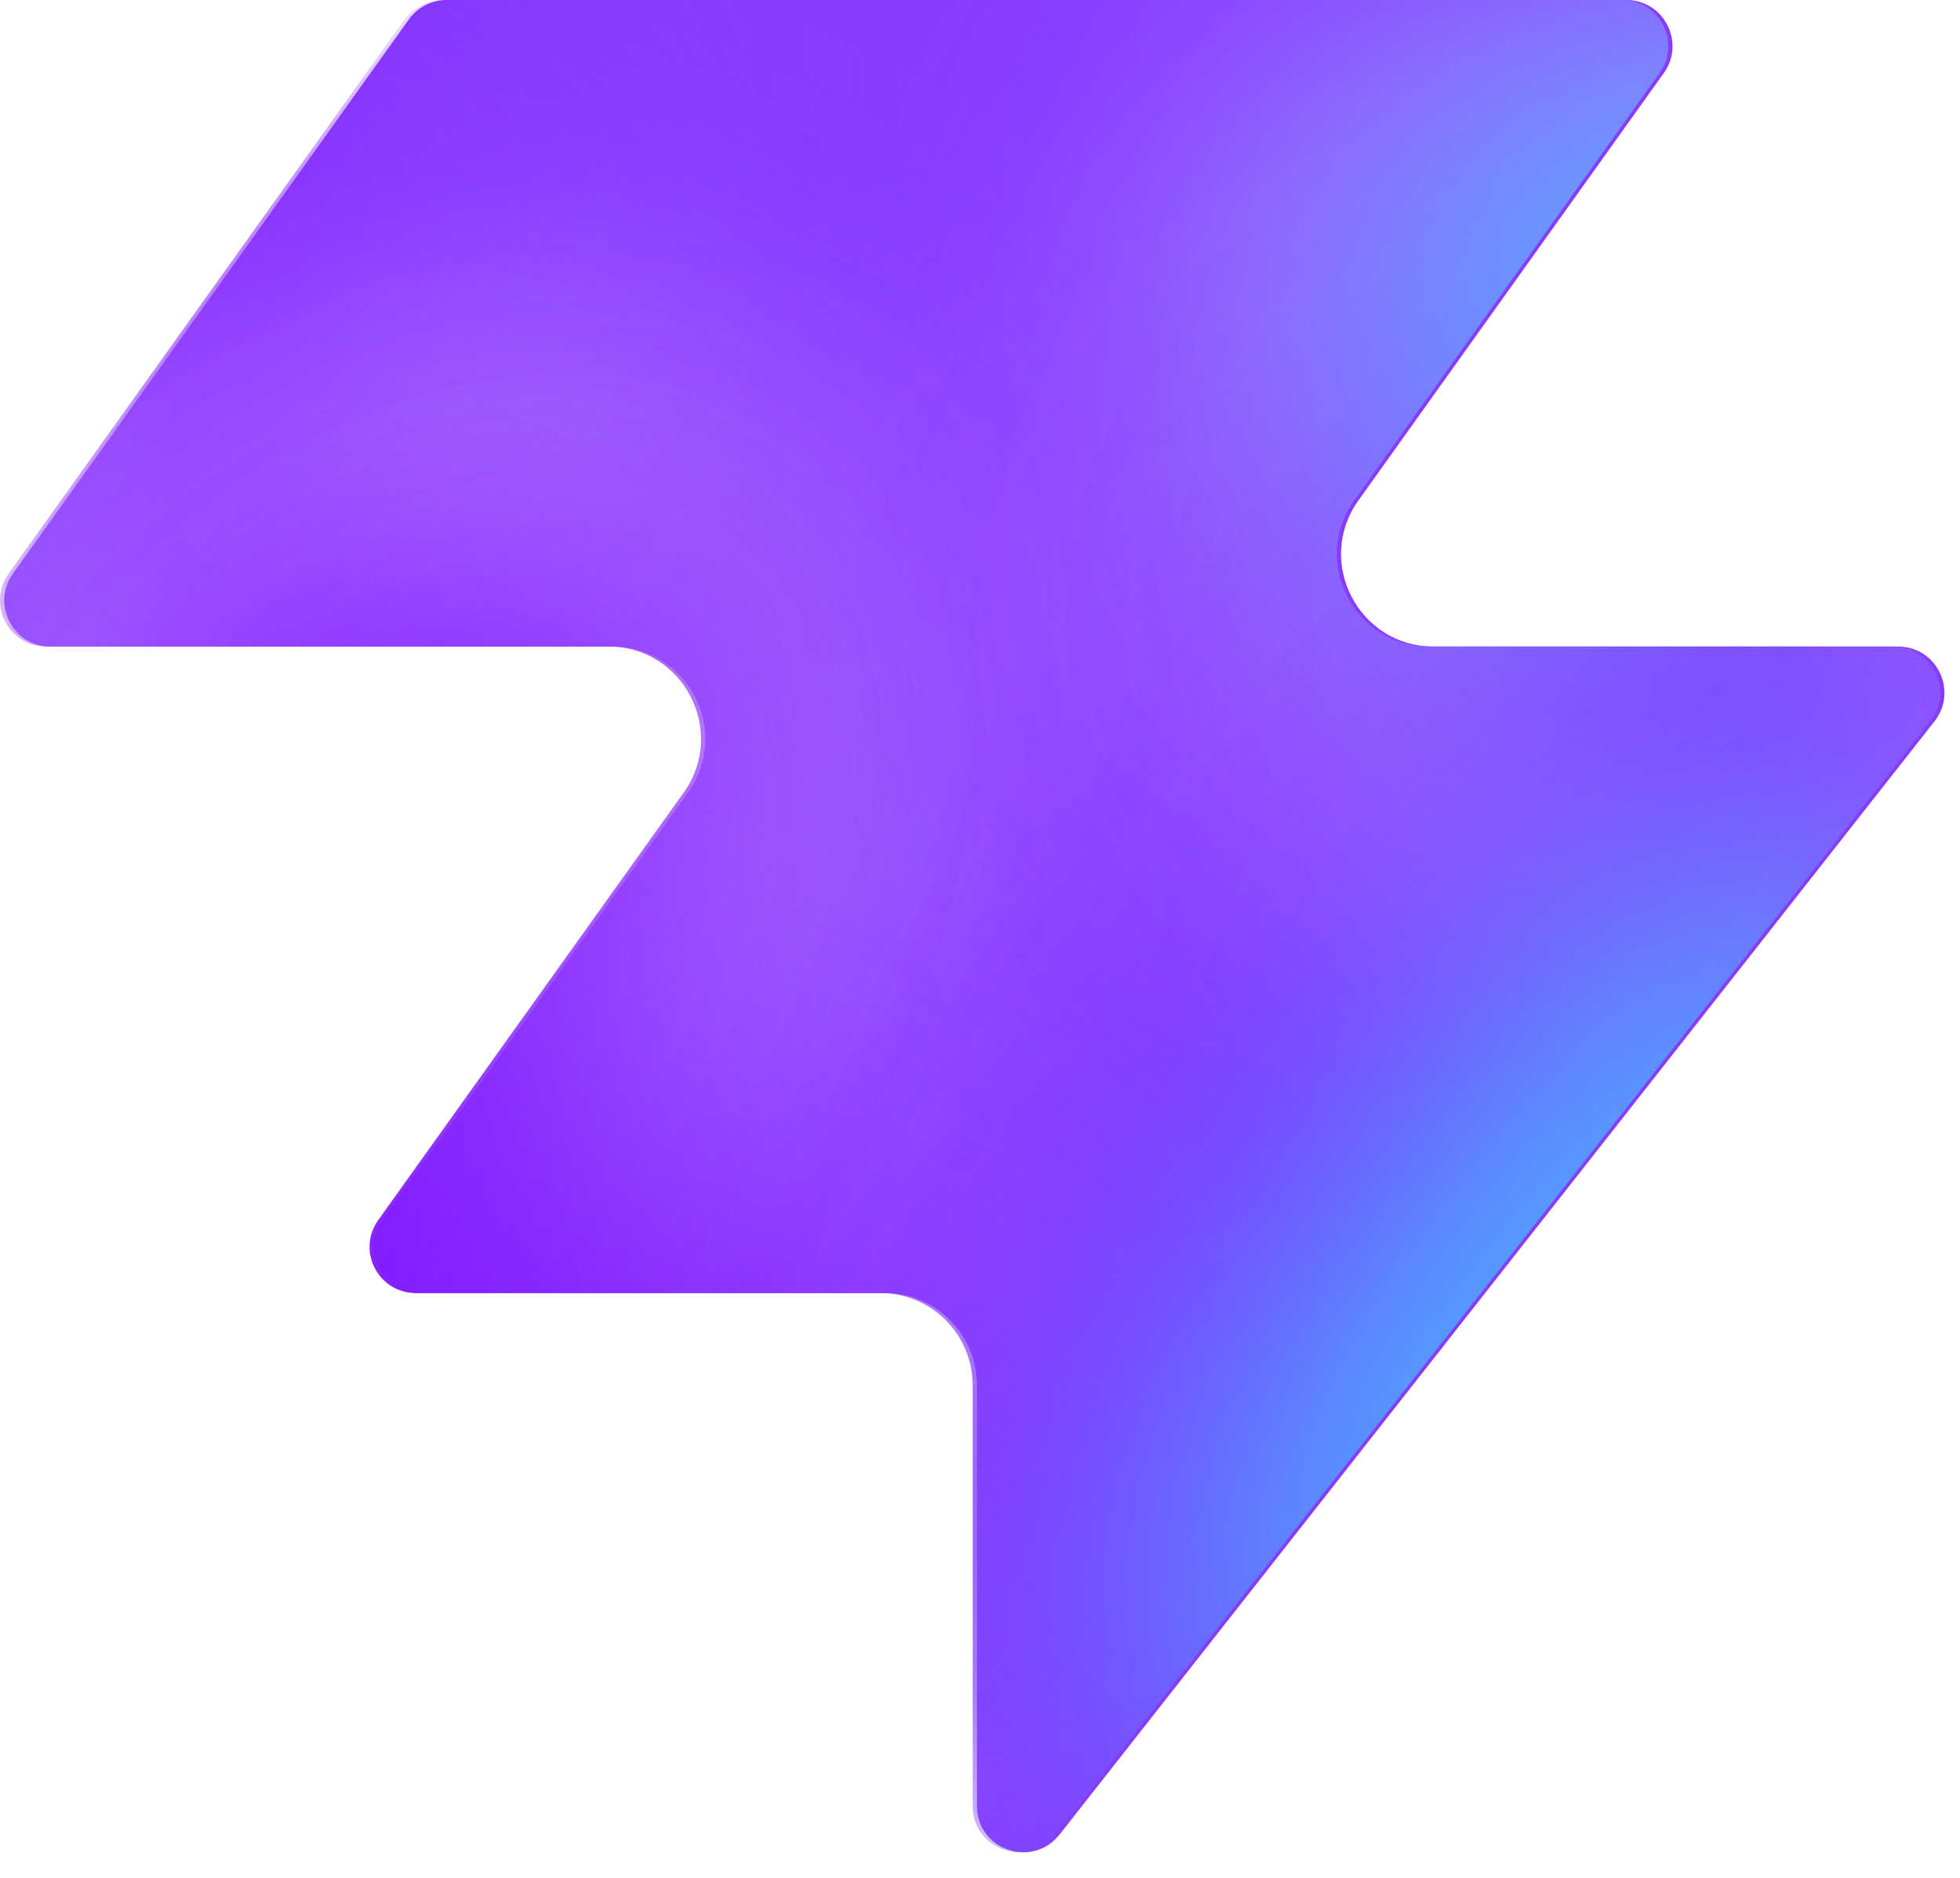
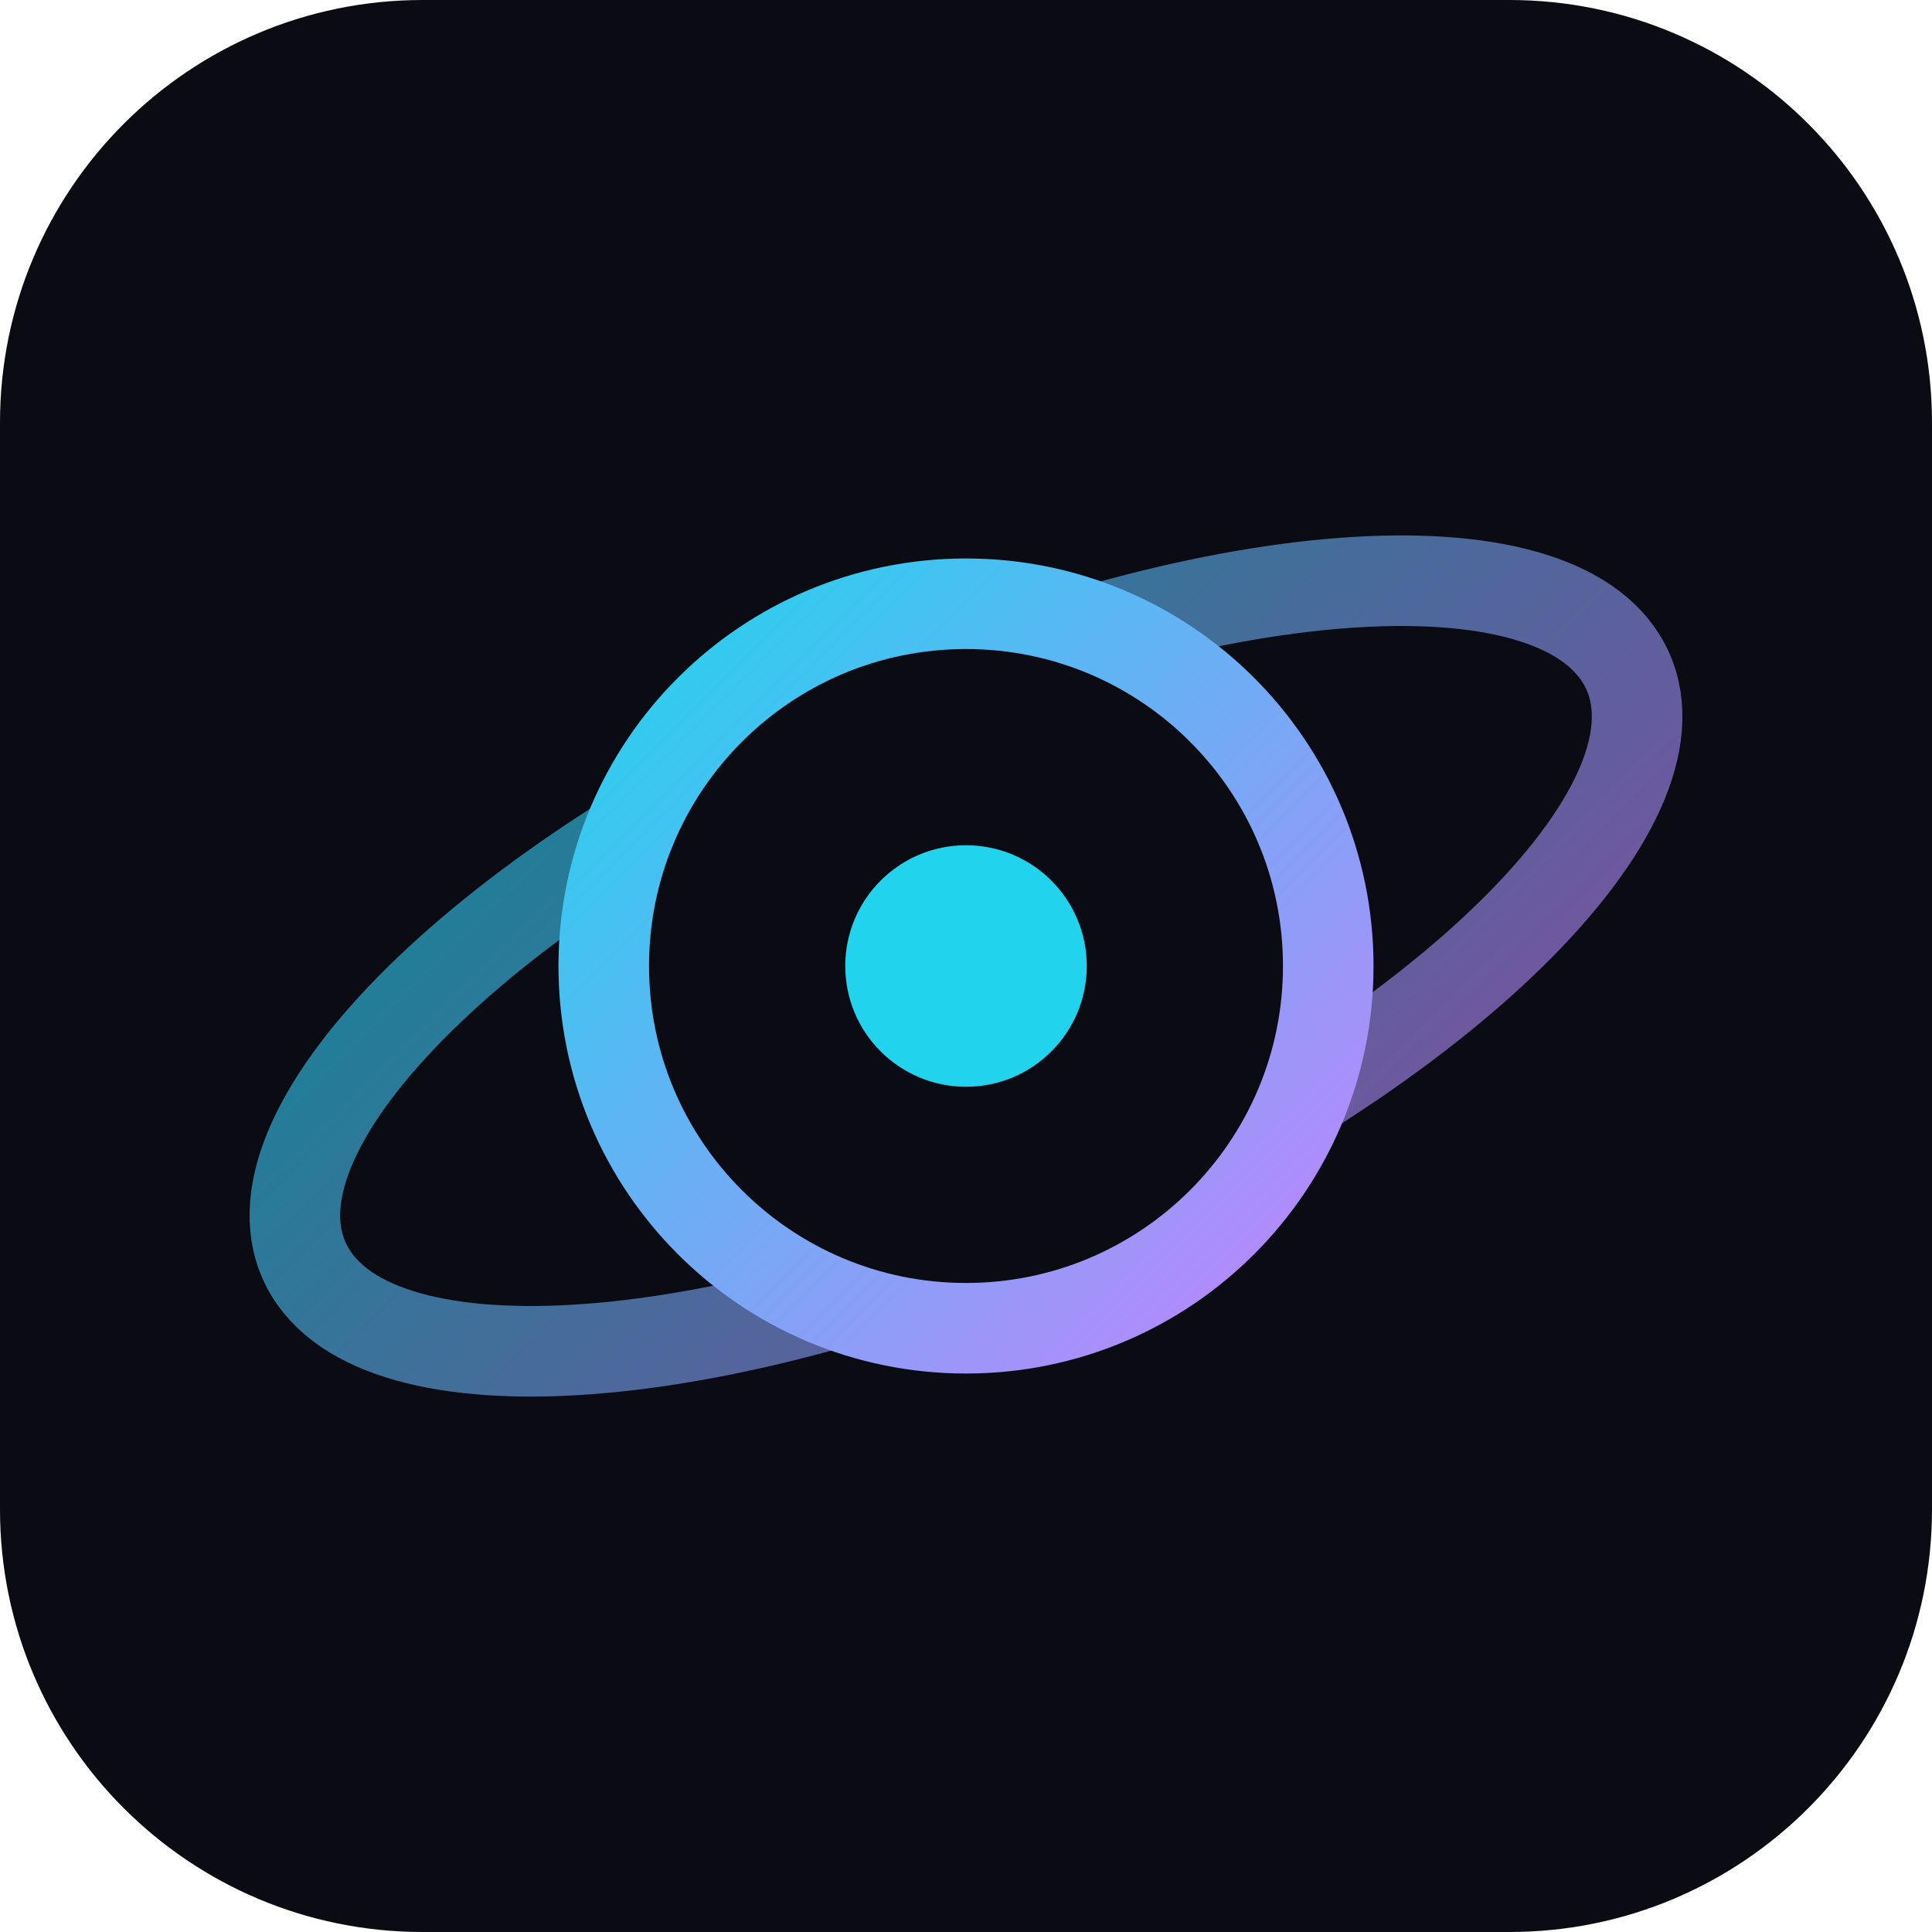
- <svg xmlns="http://www.w3.org/2000/svg" width="48" height="46" fill="none" viewBox="0 0 48 46">
-   <path fill="#863bff" d="M25.946 44.938c-.664.845-2.021.375-2.021-.698V33.937a2.26 2.26 0 0 0-2.262-2.262H10.287c-.92 0-1.456-1.04-.92-1.788l7.48-10.471c1.07-1.497 0-3.578-1.842-3.578H1.237c-.92 0-1.456-1.04-.92-1.788L10.013.474c.214-.297.556-.474.92-.474h28.894c.92 0 1.456 1.04.92 1.788l-7.48 10.471c-1.07 1.498 0 3.579 1.842 3.579h11.377c.943 0 1.473 1.088.89 1.83L25.947 44.94z" style="fill:#863bff;fill:color(display-p3 .525 .23 1);fill-opacity:1" />
-   <mask id="a" width="48" height="46" x="0" y="0" maskUnits="userSpaceOnUse" style="mask-type:alpha">
-     <path fill="#000" d="M25.842 44.938c-.664.844-2.021.375-2.021-.698V33.937a2.26 2.26 0 0 0-2.262-2.262H10.183c-.92 0-1.456-1.04-.92-1.788l7.48-10.471c1.07-1.498 0-3.579-1.842-3.579H1.133c-.92 0-1.456-1.04-.92-1.787L9.91.473c.214-.297.556-.474.92-.474h28.894c.92 0 1.456 1.04.92 1.788l-7.48 10.471c-1.07 1.498 0 3.578 1.842 3.578h11.377c.943 0 1.473 1.088.89 1.832L25.843 44.94z" style="fill:#000;fill-opacity:1" />
-   </mask>
-   <g mask="url(#a)">
-     <g filter="url(#b)">
-       <ellipse cx="5.508" cy="14.704" fill="#ede6ff" rx="5.508" ry="14.704" style="fill:#ede6ff;fill:color(display-p3 .927 .903 1);fill-opacity:1" transform="matrix(.00324 1 1 -.00324 -4.47 31.516)" />
-     </g>
-     <g filter="url(#c)">
-       <ellipse cx="10.399" cy="29.851" fill="#ede6ff" rx="10.399" ry="29.851" style="fill:#ede6ff;fill:color(display-p3 .927 .903 1);fill-opacity:1" transform="matrix(.00324 1 1 -.00324 -39.328 7.883)" />
-     </g>
-     <g filter="url(#d)">
-       <ellipse cx="5.508" cy="30.487" fill="#7e14ff" rx="5.508" ry="30.487" style="fill:#7e14ff;fill:color(display-p3 .492 .077 1);fill-opacity:1" transform="rotate(89.814 -25.913 -14.639)scale(1 -1)" />
-     </g>
-     <g filter="url(#e)">
-       <ellipse cx="5.508" cy="30.599" fill="#7e14ff" rx="5.508" ry="30.599" style="fill:#7e14ff;fill:color(display-p3 .492 .077 1);fill-opacity:1" transform="rotate(89.814 -32.644 -3.334)scale(1 -1)" />
-     </g>
-     <g filter="url(#f)">
-       <ellipse cx="5.508" cy="30.599" fill="#7e14ff" rx="5.508" ry="30.599" style="fill:#7e14ff;fill:color(display-p3 .492 .077 1);fill-opacity:1" transform="matrix(.00324 1 1 -.00324 -34.34 30.47)" />
-     </g>
-     <g filter="url(#g)">
-       <ellipse cx="14.072" cy="22.078" fill="#ede6ff" rx="14.072" ry="22.078" style="fill:#ede6ff;fill:color(display-p3 .927 .903 1);fill-opacity:1" transform="rotate(93.35 24.506 48.493)scale(-1 1)" />
-     </g>
-     <g filter="url(#h)">
-       <ellipse cx="3.47" cy="21.501" fill="#7e14ff" rx="3.47" ry="21.501" style="fill:#7e14ff;fill:color(display-p3 .492 .077 1);fill-opacity:1" transform="rotate(89.009 28.708 47.59)scale(-1 1)" />
-     </g>
-     <g filter="url(#i)">
-       <ellipse cx="3.47" cy="21.501" fill="#7e14ff" rx="3.47" ry="21.501" style="fill:#7e14ff;fill:color(display-p3 .492 .077 1);fill-opacity:1" transform="rotate(89.009 28.708 47.59)scale(-1 1)" />
-     </g>
-     <g filter="url(#j)">
-       <ellipse cx=".387" cy="8.972" fill="#7e14ff" rx="4.407" ry="29.108" style="fill:#7e14ff;fill:color(display-p3 .492 .077 1);fill-opacity:1" transform="rotate(39.51 .387 8.972)" />
-     </g>
-     <g filter="url(#k)">
-       <ellipse cx="47.523" cy="-6.092" fill="#7e14ff" rx="4.407" ry="29.108" style="fill:#7e14ff;fill:color(display-p3 .492 .077 1);fill-opacity:1" transform="rotate(37.892 47.523 -6.092)" />
-     </g>
-     <g filter="url(#l)">
-       <ellipse cx="41.412" cy="6.333" fill="#47bfff" rx="5.971" ry="9.665" style="fill:#47bfff;fill:color(display-p3 .28 .748 1);fill-opacity:1" transform="rotate(37.892 41.412 6.333)" />
-     </g>
-     <g filter="url(#m)">
-       <ellipse cx="-1.879" cy="38.332" fill="#7e14ff" rx="4.407" ry="29.108" style="fill:#7e14ff;fill:color(display-p3 .492 .077 1);fill-opacity:1" transform="rotate(37.892 -1.88 38.332)" />
-     </g>
-     <g filter="url(#n)">
-       <ellipse cx="-1.879" cy="38.332" fill="#7e14ff" rx="4.407" ry="29.108" style="fill:#7e14ff;fill:color(display-p3 .492 .077 1);fill-opacity:1" transform="rotate(37.892 -1.88 38.332)" />
-     </g>
-     <g filter="url(#o)">
-       <ellipse cx="35.651" cy="29.907" fill="#7e14ff" rx="4.407" ry="29.108" style="fill:#7e14ff;fill:color(display-p3 .492 .077 1);fill-opacity:1" transform="rotate(37.892 35.651 29.907)" />
-     </g>
-     <g filter="url(#p)">
-       <ellipse cx="38.418" cy="32.4" fill="#47bfff" rx="5.971" ry="15.297" style="fill:#47bfff;fill:color(display-p3 .28 .748 1);fill-opacity:1" transform="rotate(37.892 38.418 32.4)" />
-     </g>
-   </g>
+ <svg xmlns="http://www.w3.org/2000/svg" viewBox="0 0 64 64">
  <defs>
-     <filter id="b" width="60.045" height="41.654" x="-19.77" y="16.149" color-interpolation-filters="sRGB" filterUnits="userSpaceOnUse">
-       <feFlood flood-opacity="0" result="BackgroundImageFix" />
-       <feBlend in="SourceGraphic" in2="BackgroundImageFix" result="shape" />
-       <feGaussianBlur result="effect1_foregroundBlur_2002_17158" stdDeviation="7.659" />
-     </filter>
-     <filter id="c" width="90.34" height="51.437" x="-54.613" y="-7.533" color-interpolation-filters="sRGB" filterUnits="userSpaceOnUse">
-       <feFlood flood-opacity="0" result="BackgroundImageFix" />
-       <feBlend in="SourceGraphic" in2="BackgroundImageFix" result="shape" />
-       <feGaussianBlur result="effect1_foregroundBlur_2002_17158" stdDeviation="7.659" />
-     </filter>
-     <filter id="d" width="79.355" height="29.4" x="-49.64" y="2.03" color-interpolation-filters="sRGB" filterUnits="userSpaceOnUse">
-       <feFlood flood-opacity="0" result="BackgroundImageFix" />
-       <feBlend in="SourceGraphic" in2="BackgroundImageFix" result="shape" />
-       <feGaussianBlur result="effect1_foregroundBlur_2002_17158" stdDeviation="4.596" />
-     </filter>
-     <filter id="e" width="79.579" height="29.4" x="-45.045" y="20.029" color-interpolation-filters="sRGB" filterUnits="userSpaceOnUse">
-       <feFlood flood-opacity="0" result="BackgroundImageFix" />
-       <feBlend in="SourceGraphic" in2="BackgroundImageFix" result="shape" />
-       <feGaussianBlur result="effect1_foregroundBlur_2002_17158" stdDeviation="4.596" />
-     </filter>
-     <filter id="f" width="79.579" height="29.4" x="-43.513" y="21.178" color-interpolation-filters="sRGB" filterUnits="userSpaceOnUse">
-       <feFlood flood-opacity="0" result="BackgroundImageFix" />
-       <feBlend in="SourceGraphic" in2="BackgroundImageFix" result="shape" />
-       <feGaussianBlur result="effect1_foregroundBlur_2002_17158" stdDeviation="4.596" />
-     </filter>
-     <filter id="g" width="74.749" height="58.852" x="15.756" y="-17.901" color-interpolation-filters="sRGB" filterUnits="userSpaceOnUse">
-       <feFlood flood-opacity="0" result="BackgroundImageFix" />
-       <feBlend in="SourceGraphic" in2="BackgroundImageFix" result="shape" />
-       <feGaussianBlur result="effect1_foregroundBlur_2002_17158" stdDeviation="7.659" />
-     </filter>
-     <filter id="h" width="61.377" height="25.362" x="23.548" y="2.284" color-interpolation-filters="sRGB" filterUnits="userSpaceOnUse">
-       <feFlood flood-opacity="0" result="BackgroundImageFix" />
-       <feBlend in="SourceGraphic" in2="BackgroundImageFix" result="shape" />
-       <feGaussianBlur result="effect1_foregroundBlur_2002_17158" stdDeviation="4.596" />
-     </filter>
-     <filter id="i" width="61.377" height="25.362" x="23.548" y="2.284" color-interpolation-filters="sRGB" filterUnits="userSpaceOnUse">
-       <feFlood flood-opacity="0" result="BackgroundImageFix" />
-       <feBlend in="SourceGraphic" in2="BackgroundImageFix" result="shape" />
-       <feGaussianBlur result="effect1_foregroundBlur_2002_17158" stdDeviation="4.596" />
-     </filter>
-     <filter id="j" width="56.045" height="63.649" x="-27.636" y="-22.853" color-interpolation-filters="sRGB" filterUnits="userSpaceOnUse">
-       <feFlood flood-opacity="0" result="BackgroundImageFix" />
-       <feBlend in="SourceGraphic" in2="BackgroundImageFix" result="shape" />
-       <feGaussianBlur result="effect1_foregroundBlur_2002_17158" stdDeviation="4.596" />
-     </filter>
-     <filter id="k" width="54.814" height="64.646" x="20.116" y="-38.415" color-interpolation-filters="sRGB" filterUnits="userSpaceOnUse">
-       <feFlood flood-opacity="0" result="BackgroundImageFix" />
-       <feBlend in="SourceGraphic" in2="BackgroundImageFix" result="shape" />
-       <feGaussianBlur result="effect1_foregroundBlur_2002_17158" stdDeviation="4.596" />
-     </filter>
-     <filter id="l" width="33.541" height="35.313" x="24.641" y="-11.323" color-interpolation-filters="sRGB" filterUnits="userSpaceOnUse">
-       <feFlood flood-opacity="0" result="BackgroundImageFix" />
-       <feBlend in="SourceGraphic" in2="BackgroundImageFix" result="shape" />
-       <feGaussianBlur result="effect1_foregroundBlur_2002_17158" stdDeviation="4.596" />
-     </filter>
-     <filter id="m" width="54.814" height="64.646" x="-29.286" y="6.009" color-interpolation-filters="sRGB" filterUnits="userSpaceOnUse">
-       <feFlood flood-opacity="0" result="BackgroundImageFix" />
-       <feBlend in="SourceGraphic" in2="BackgroundImageFix" result="shape" />
-       <feGaussianBlur result="effect1_foregroundBlur_2002_17158" stdDeviation="4.596" />
-     </filter>
-     <filter id="n" width="54.814" height="64.646" x="-29.286" y="6.009" color-interpolation-filters="sRGB" filterUnits="userSpaceOnUse">
-       <feFlood flood-opacity="0" result="BackgroundImageFix" />
-       <feBlend in="SourceGraphic" in2="BackgroundImageFix" result="shape" />
-       <feGaussianBlur result="effect1_foregroundBlur_2002_17158" stdDeviation="4.596" />
-     </filter>
-     <filter id="o" width="54.814" height="64.646" x="8.244" y="-2.416" color-interpolation-filters="sRGB" filterUnits="userSpaceOnUse">
-       <feFlood flood-opacity="0" result="BackgroundImageFix" />
-       <feBlend in="SourceGraphic" in2="BackgroundImageFix" result="shape" />
-       <feGaussianBlur result="effect1_foregroundBlur_2002_17158" stdDeviation="4.596" />
-     </filter>
-     <filter id="p" width="39.409" height="43.623" x="18.713" y="10.588" color-interpolation-filters="sRGB" filterUnits="userSpaceOnUse">
-       <feFlood flood-opacity="0" result="BackgroundImageFix" />
-       <feBlend in="SourceGraphic" in2="BackgroundImageFix" result="shape" />
-       <feGaussianBlur result="effect1_foregroundBlur_2002_17158" stdDeviation="4.596" />
-     </filter>
+     <linearGradient id="fv-ring" x1="0%" y1="0%" x2="100%" y2="100%">
+       <stop offset="0%" stop-color="#22d3ee" />
+       <stop offset="100%" stop-color="#c084fc" />
+     </linearGradient>
  </defs>
+   <rect width="64" height="64" rx="14" fill="#0b0b14" />
+   <ellipse cx="32" cy="32" rx="24" ry="9" fill="none" stroke="url(#fv-ring)" stroke-width="3" opacity="0.6" transform="rotate(-24 32 32)" />
+   <circle cx="32" cy="32" r="12" fill="#0b0b14" stroke="url(#fv-ring)" stroke-width="3" />
+   <circle cx="32" cy="32" r="4" fill="#22d3ee" />
</svg>
